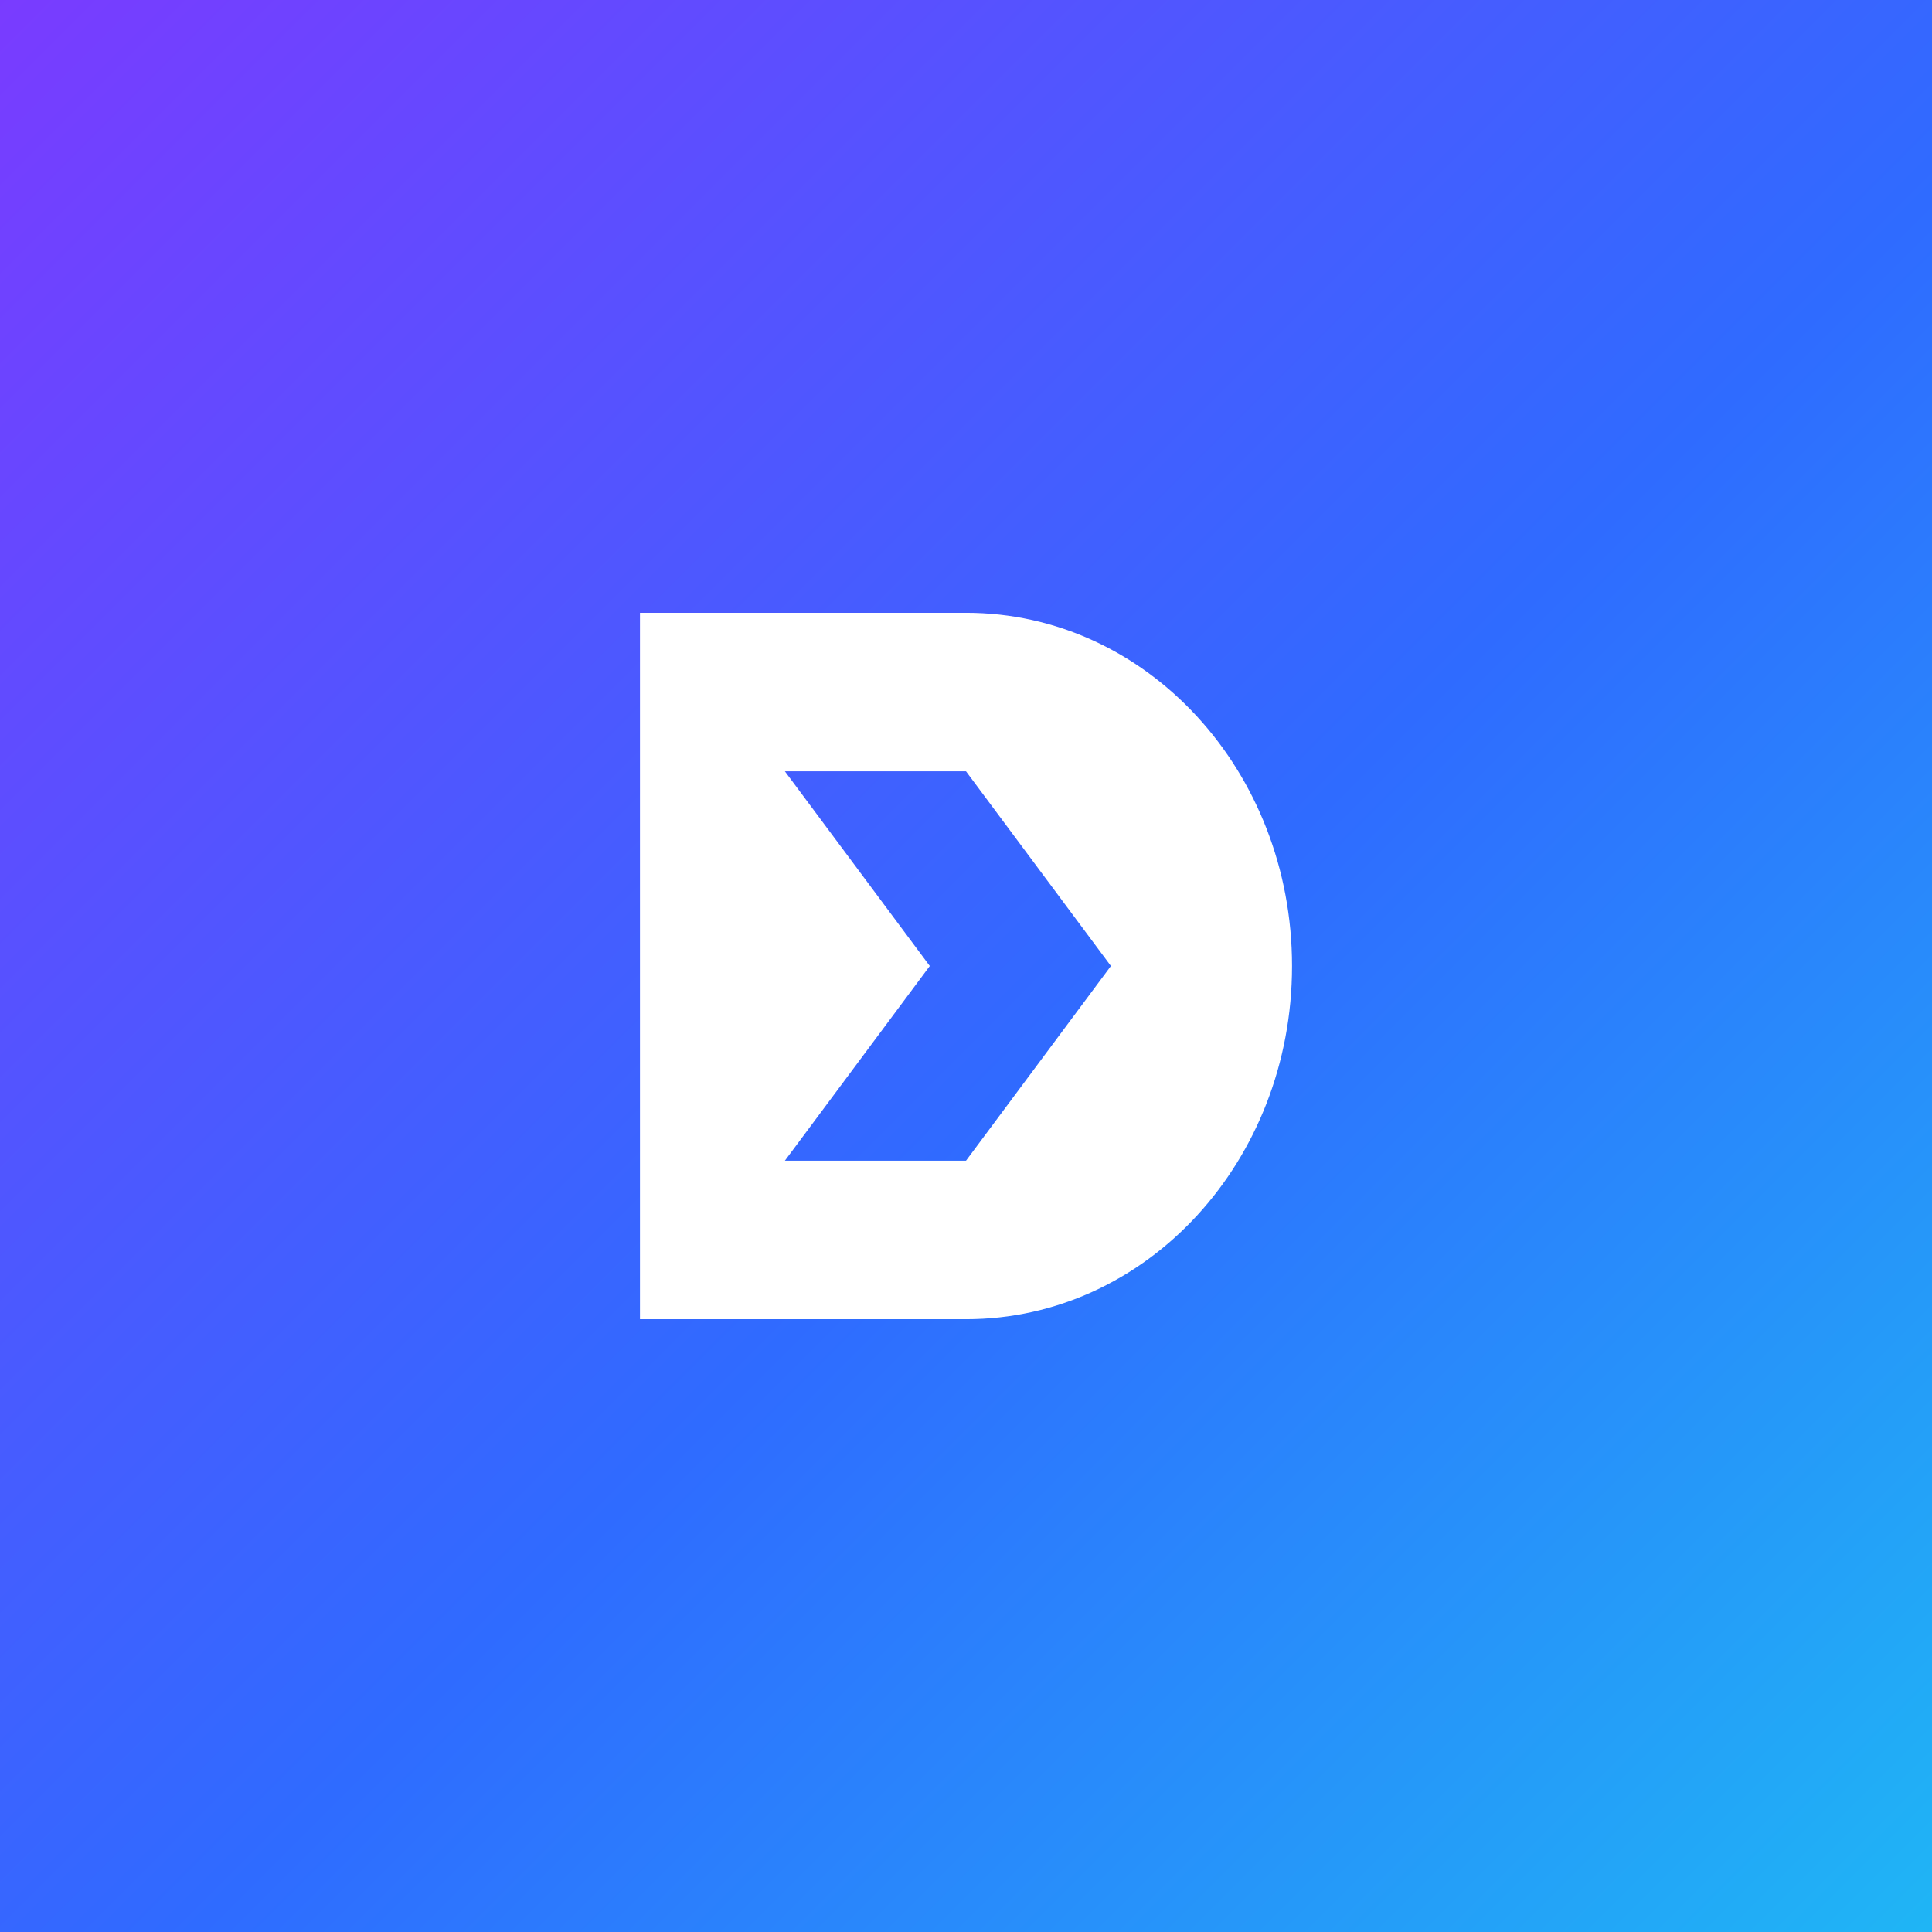
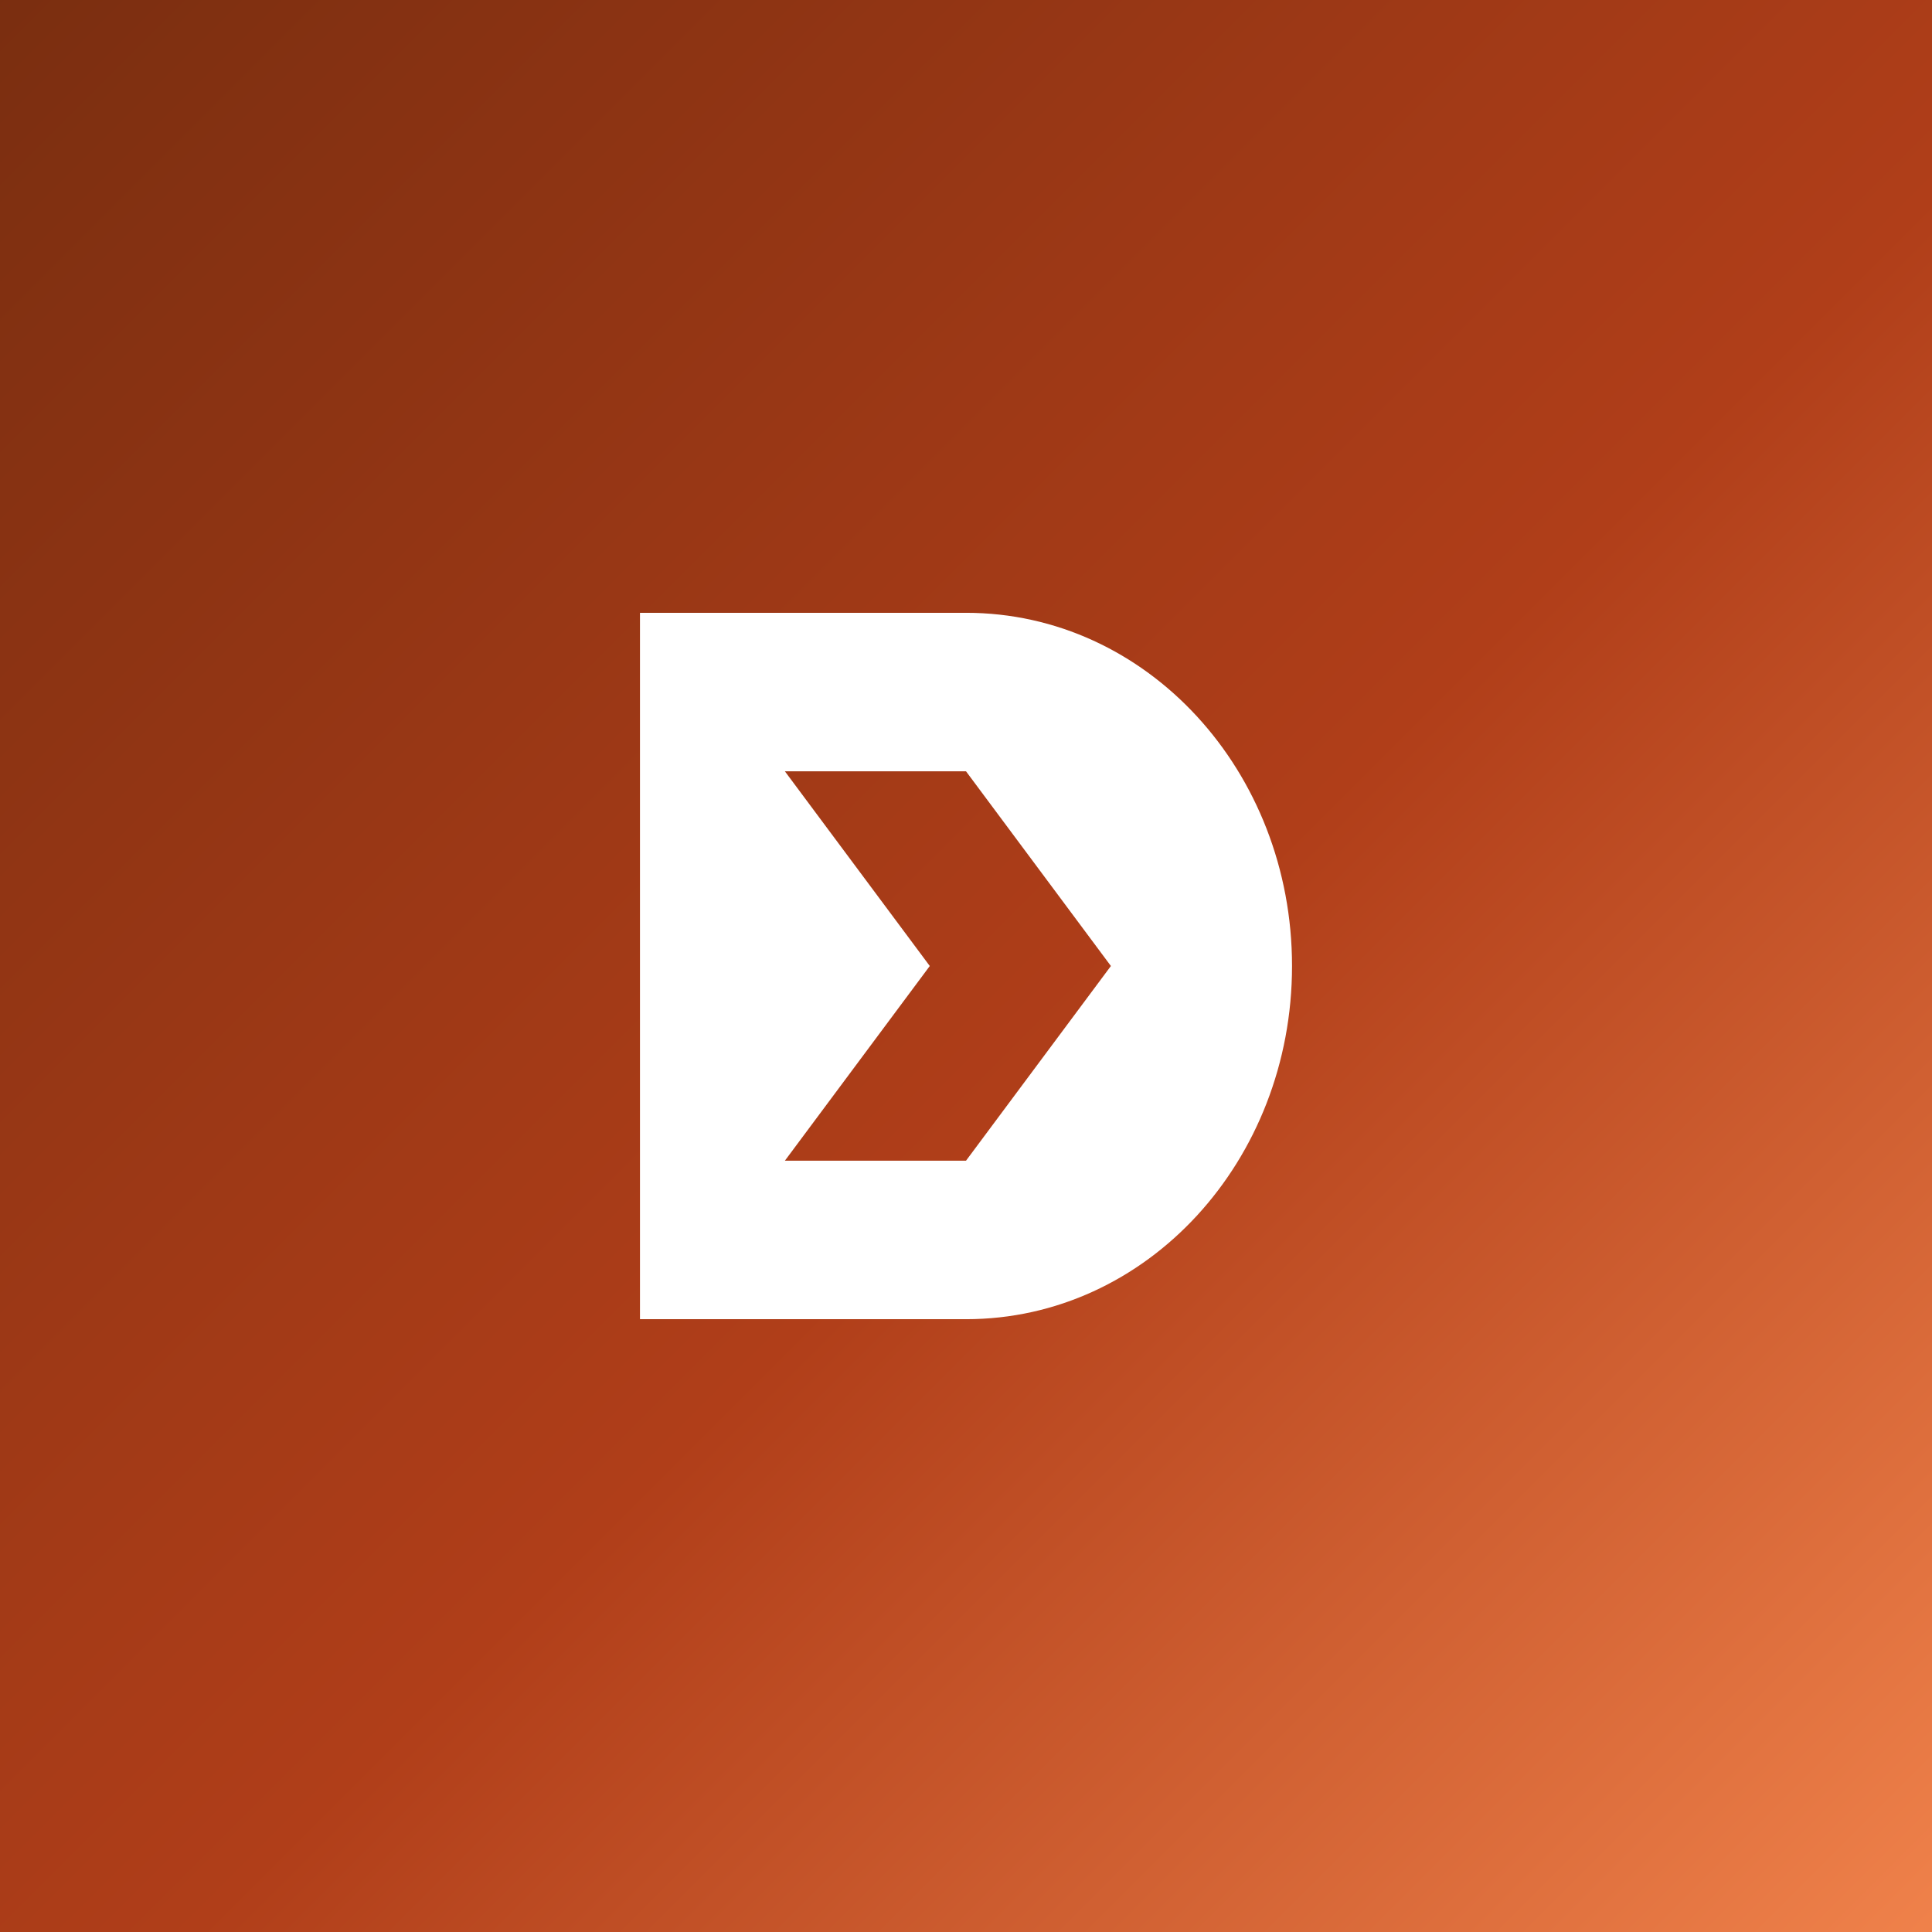
<svg xmlns="http://www.w3.org/2000/svg" viewBox="0 0 512 512" width="512" height="512" role="img" aria-label="Dartvel">
  <defs>
    <linearGradient id="mvg" x1="0" y1="0" x2="1" y2="1">
-       <stop offset="0" stop-color="#7A3BFF" />
-       <stop offset="0.55" stop-color="#2F6BFF" />
-       <stop offset="1" stop-color="#1FB6F5" />
+       <stop offset="0" stop-color="#7A2E10" />
+       <stop offset="0.55" stop-color="#B03E19" />
+       <stop offset="1" stop-color="#F0824B" />
    </linearGradient>
  </defs>
  <rect width="512" height="512" fill="url(#mvg)" />
  <path fill="#FFFFFF" fill-rule="evenodd" transform="translate(256,256) scale(0.6) translate(-256,-256)" d="M112 100 H256 C336 100 400 170 400 256 C400 342 336 412 256 412 H112 Z M176 170 H256 L320 256 L256 342 H176 L240 256 Z" />
</svg>
